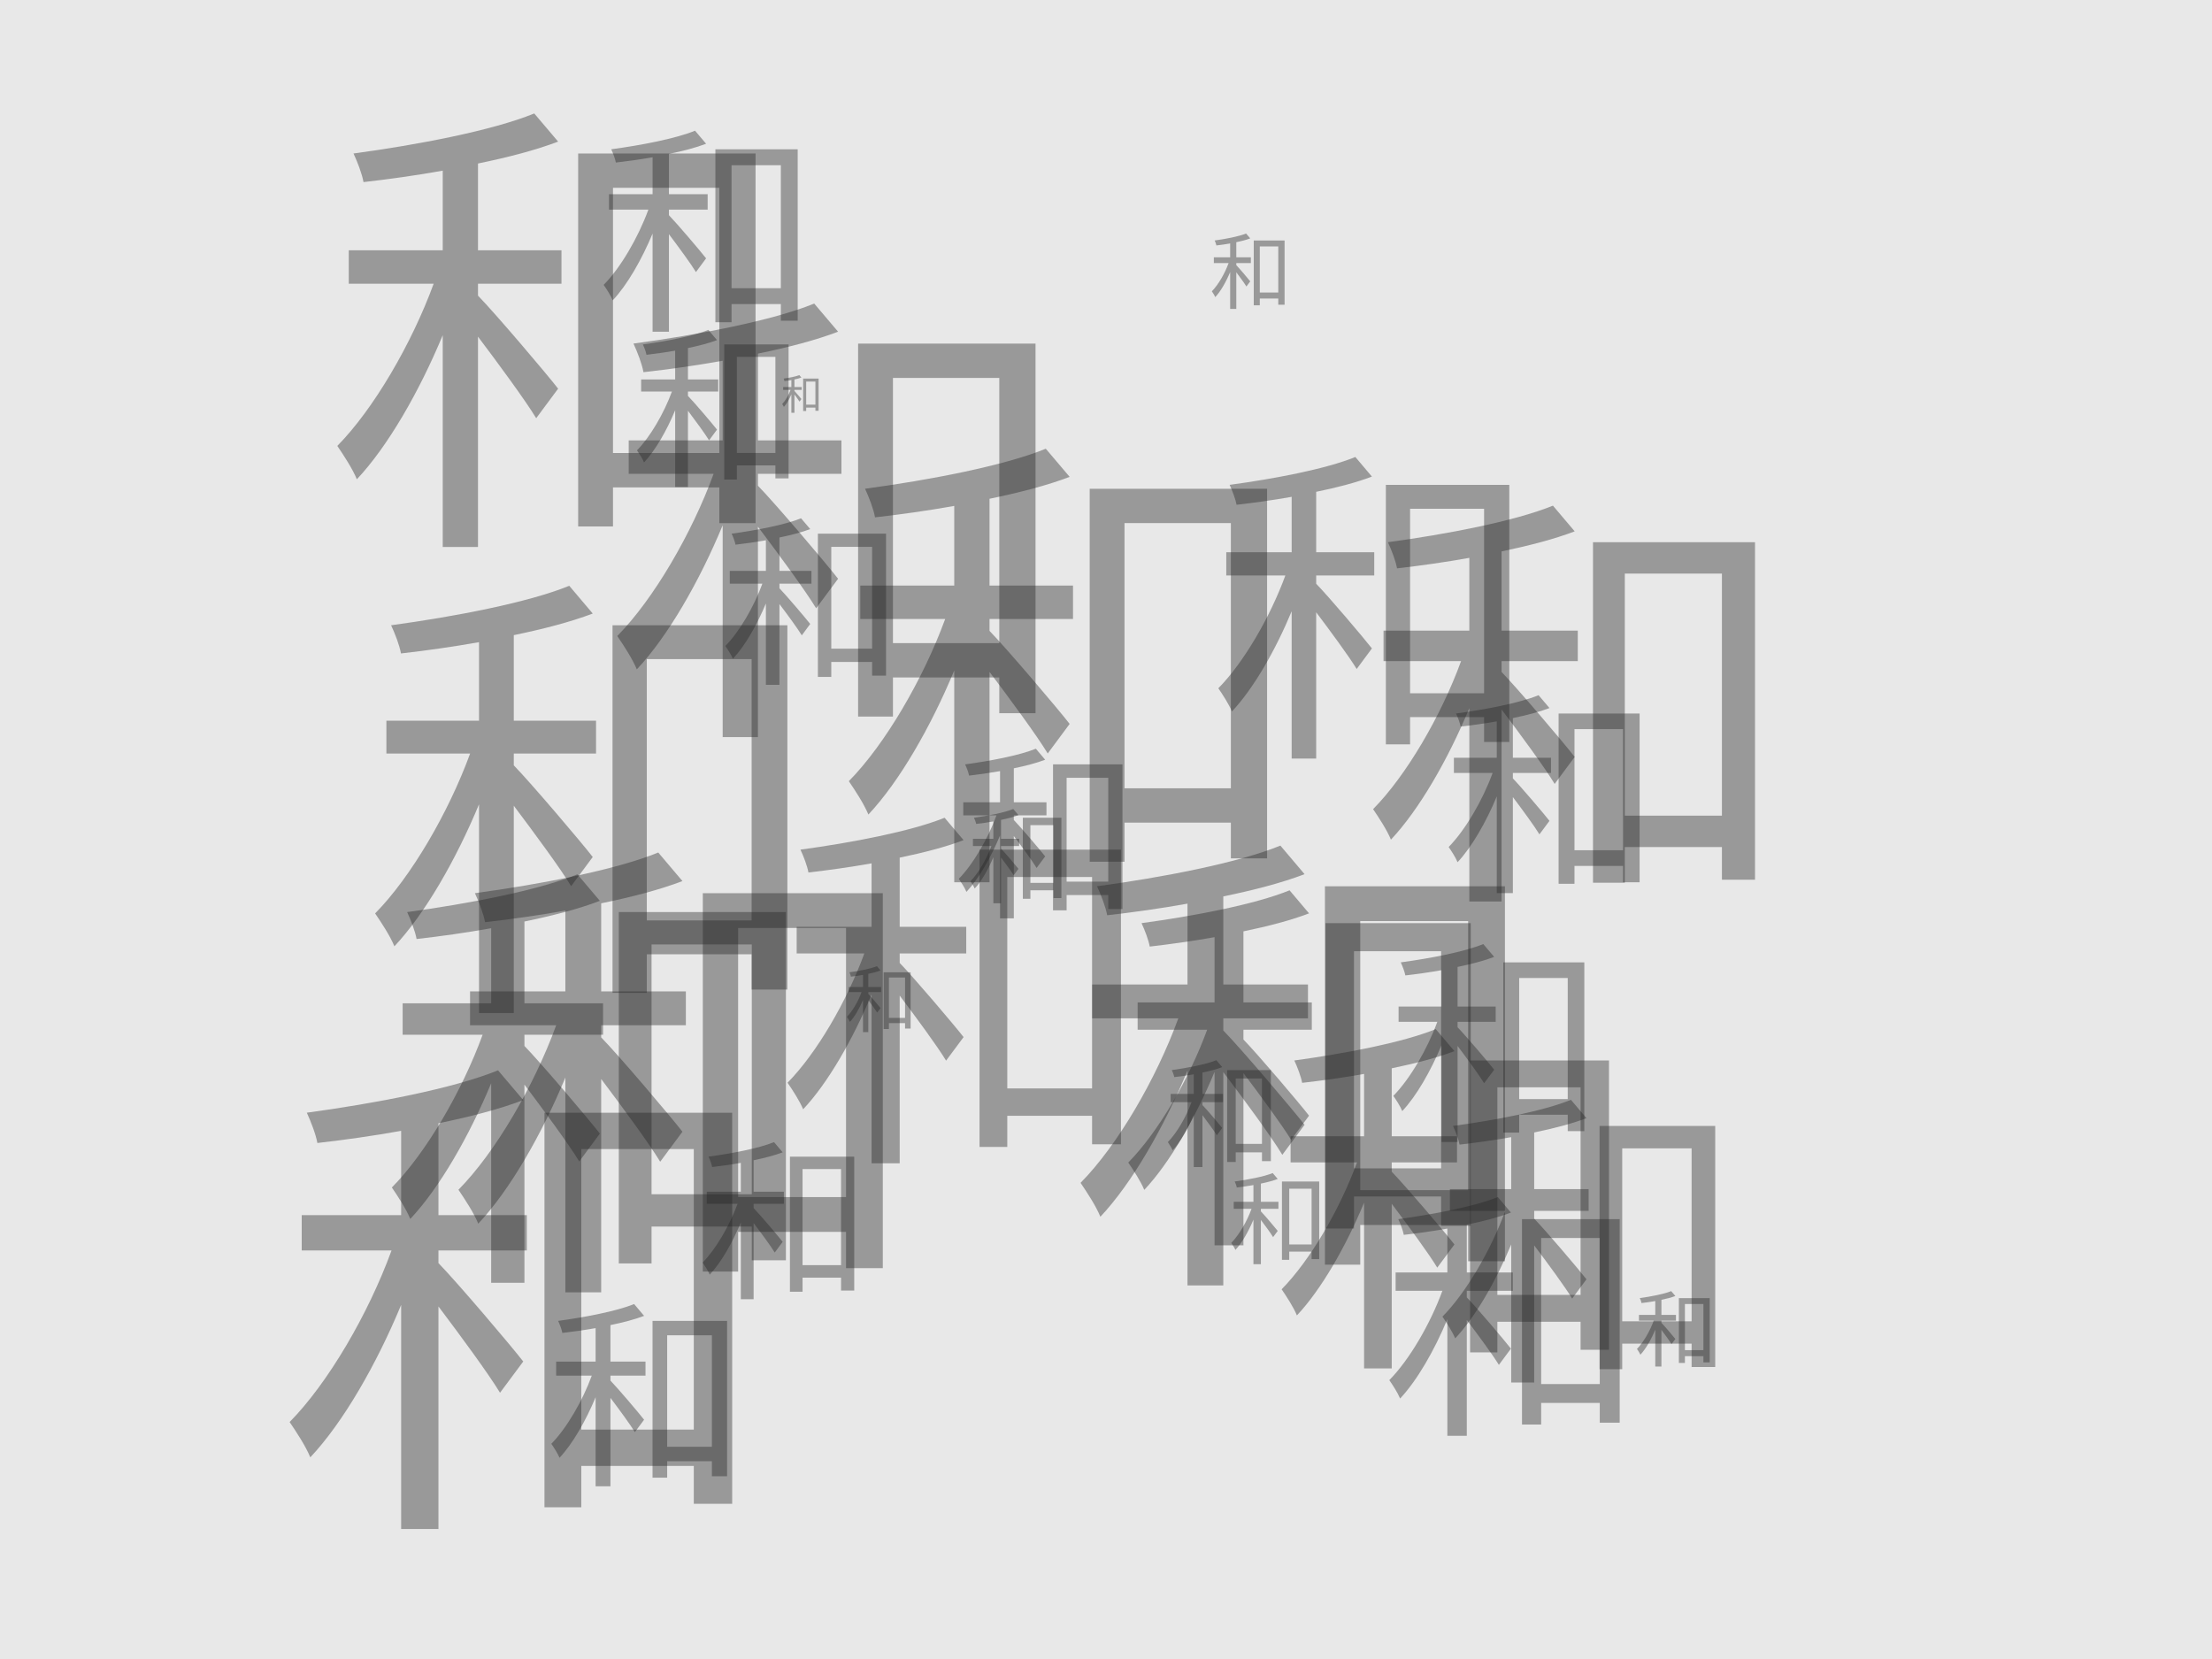
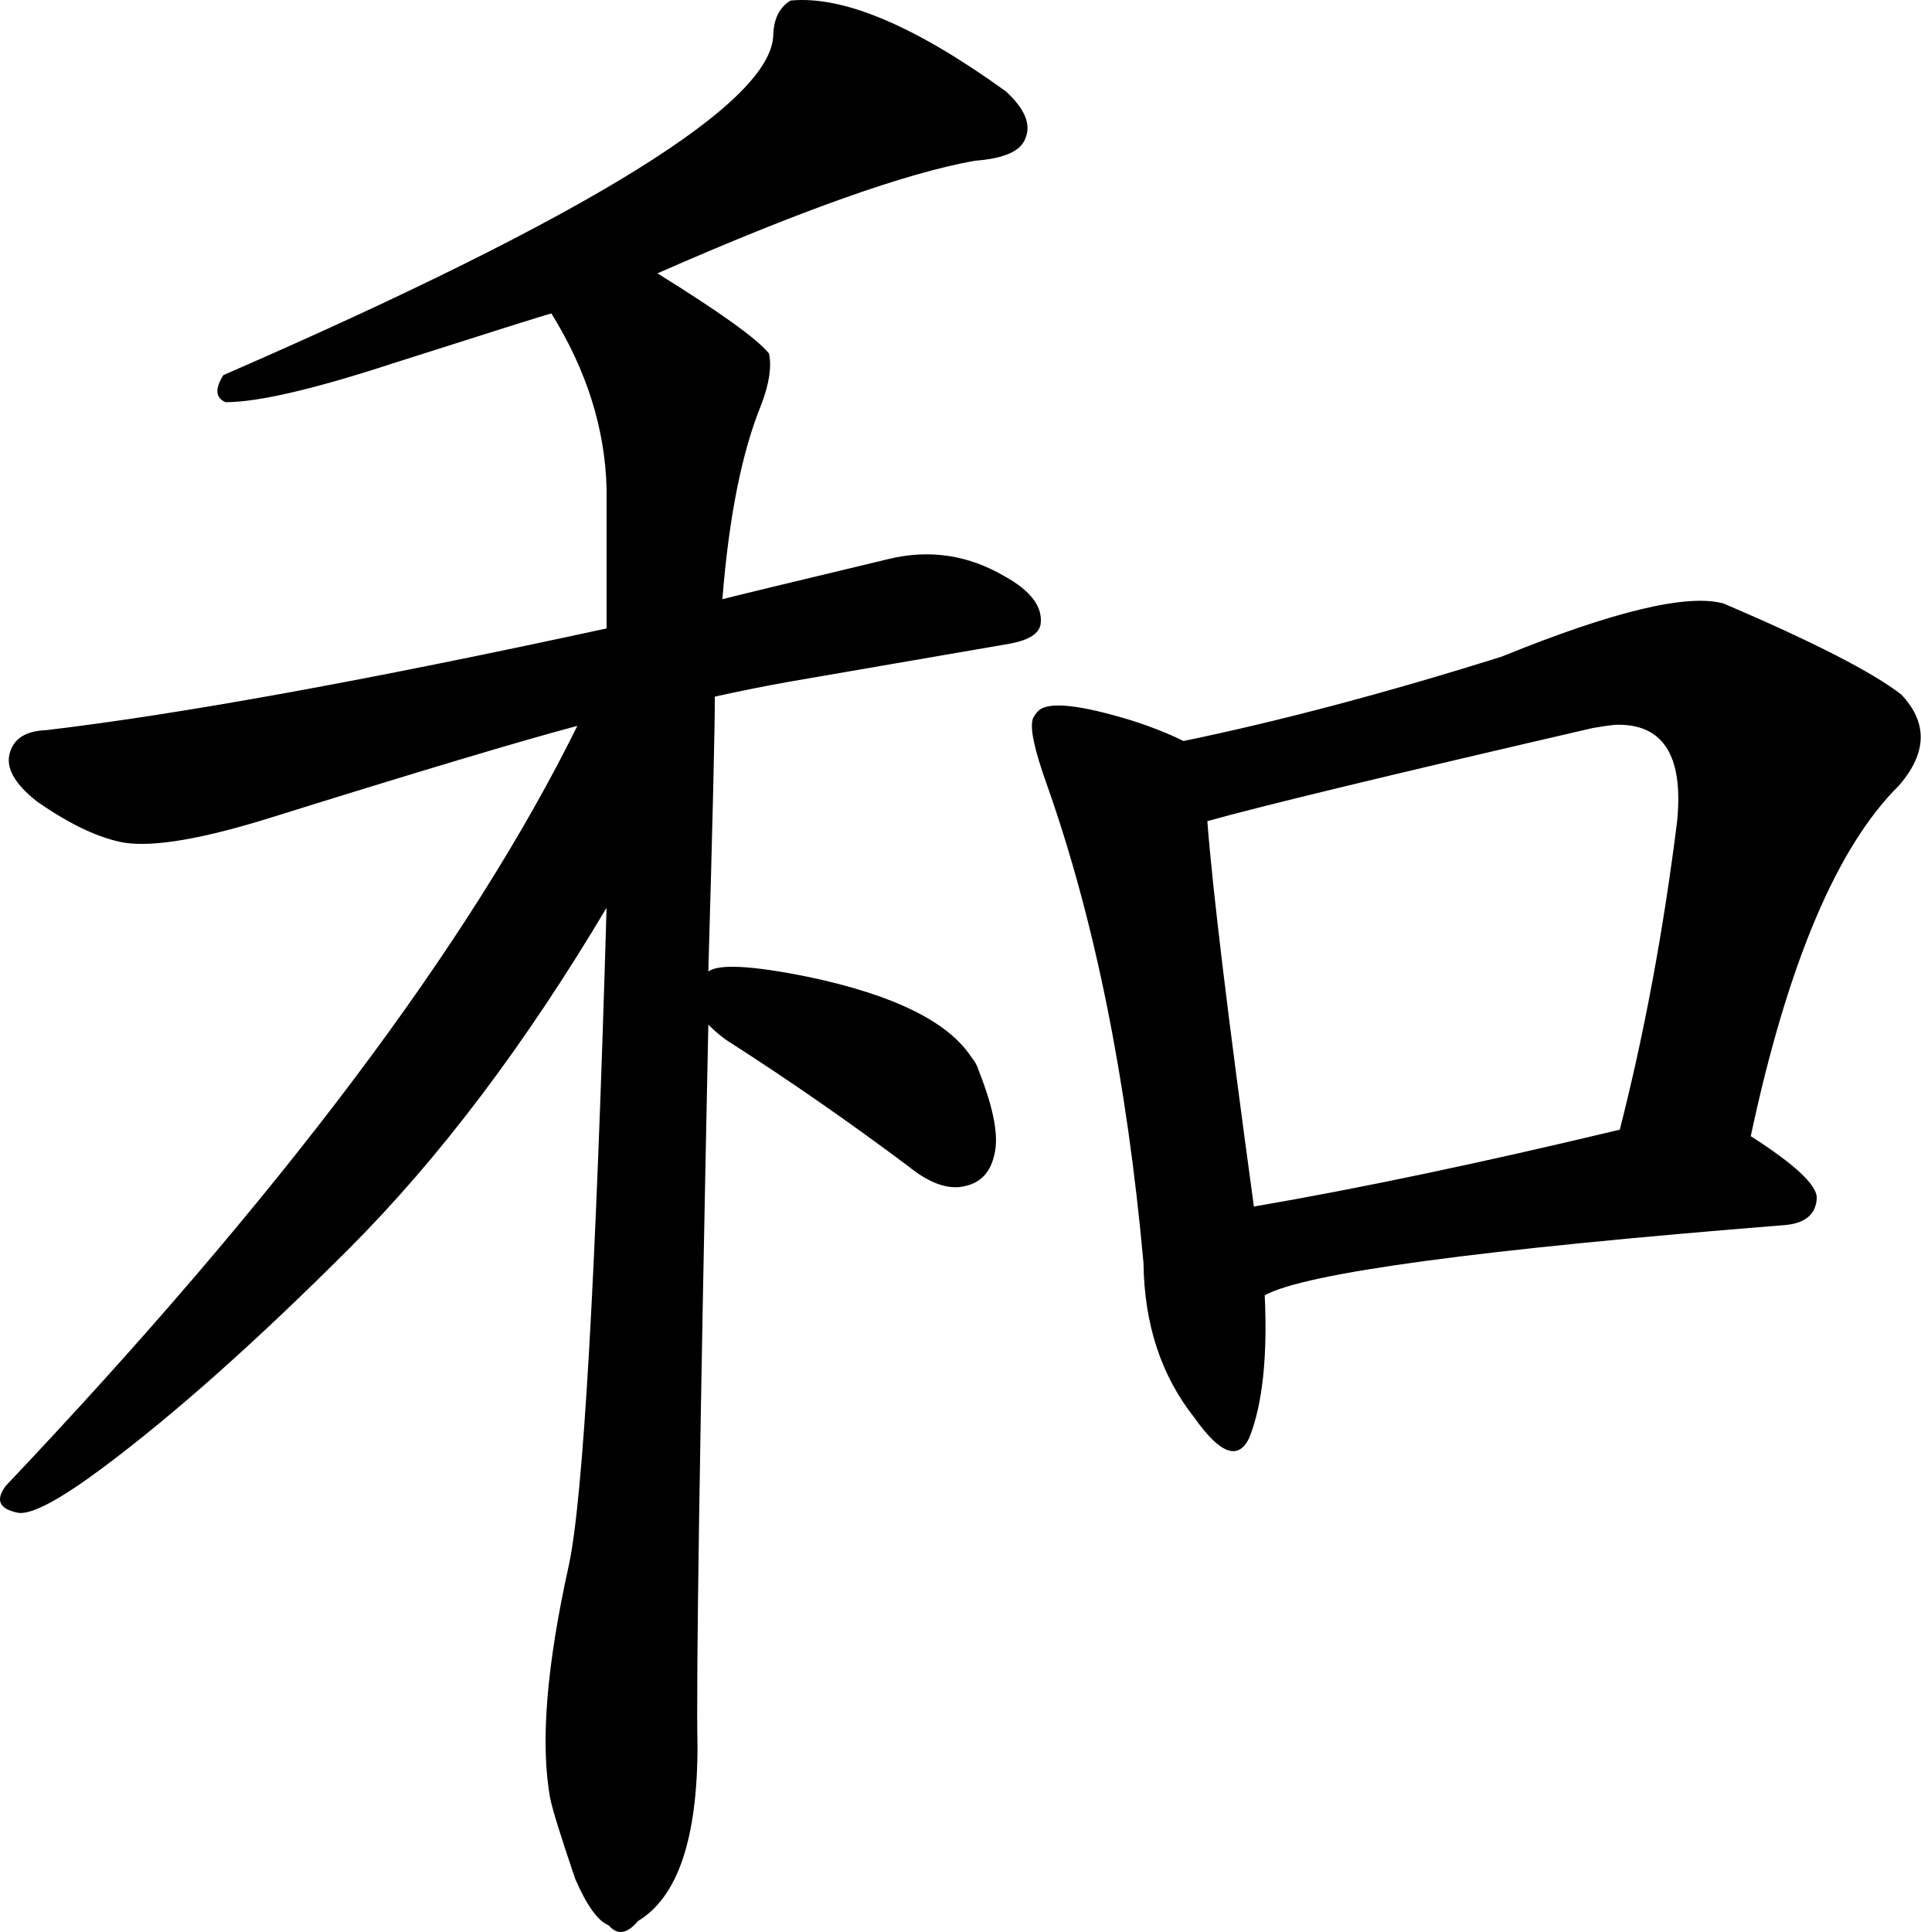
- <svg xmlns="http://www.w3.org/2000/svg" height="480" version="1.1" width="640" style="overflow: hidden; position: relative; top: -0.312px;">
-   <defs style="-webkit-tap-highlight-color: rgba(0, 0, 0, 0);" />
-   <rect x="0" y="0" width="640" height="480" r="0" rx="0" ry="0" fill="#e8e8e8" stroke="none" style="-webkit-tap-highlight-color: rgba(0, 0, 0, 0);" />
-   <text x="422" y="355" text-anchor="middle" font="10px &quot;Arial&quot;" stroke="none" fill="#242424" style="-webkit-tap-highlight-color: rgba(0, 0, 0, 0); text-anchor: middle; font-style: normal; font-variant: normal; font-weight: normal; font-stretch: normal; font-size: 108px; line-height: normal; font-family: Garamond; opacity: 0.4;" opacity="0.4" font-size="108px" font-family="Garamond">
-     <tspan style="-webkit-tap-highlight-color: rgba(0, 0, 0, 0);" dy="32.5">和</tspan>
-   </text>
-   <text x="362" y="80" text-anchor="middle" font="10px &quot;Arial&quot;" stroke="none" fill="#242424" style="-webkit-tap-highlight-color: rgba(0, 0, 0, 0); text-anchor: middle; font-style: normal; font-variant: normal; font-weight: normal; font-stretch: normal; font-size: 24px; line-height: normal; font-family: Garamond; opacity: 0.4;" opacity="0.4" font-size="24px" font-family="Garamond">
-     <tspan style="-webkit-tap-highlight-color: rgba(0, 0, 0, 0);" dy="7.5">和</tspan>
-   </text>
-   <text x="449" y="235" text-anchor="middle" font="10px &quot;Arial&quot;" stroke="none" fill="#242424" style="-webkit-tap-highlight-color: rgba(0, 0, 0, 0); text-anchor: middle; font-style: normal; font-variant: normal; font-weight: normal; font-stretch: normal; font-size: 63px; line-height: normal; font-family: Garamond; opacity: 0.4;" opacity="0.4" font-size="63px" font-family="Garamond">
-     <tspan style="-webkit-tap-highlight-color: rgba(0, 0, 0, 0);" dy="18.5">和</tspan>
-   </text>
-   <text x="460" y="366" text-anchor="middle" font="10px &quot;Arial&quot;" stroke="none" fill="#242424" style="-webkit-tap-highlight-color: rgba(0, 0, 0, 0); text-anchor: middle; font-style: normal; font-variant: normal; font-weight: normal; font-stretch: normal; font-size: 90px; line-height: normal; font-family: Garamond; opacity: 0.4;" opacity="0.4" font-size="90px" font-family="Garamond">
-     <tspan style="-webkit-tap-highlight-color: rgba(0, 0, 0, 0);" dy="27">和</tspan>
-   </text>
-   <text x="457" y="213" text-anchor="middle" font="10px &quot;Arial&quot;" stroke="none" fill="#242424" style="-webkit-tap-highlight-color: rgba(0, 0, 0, 0); text-anchor: middle; font-style: normal; font-variant: normal; font-weight: normal; font-stretch: normal; font-size: 126px; line-height: normal; font-family: Garamond; opacity: 0.4;" opacity="0.4" font-size="126px" font-family="Garamond">
-     <tspan style="-webkit-tap-highlight-color: rgba(0, 0, 0, 0);" dy="38">和</tspan>
-   </text>
-   <text x="354" y="325" text-anchor="middle" font="10px &quot;Arial&quot;" stroke="none" fill="#242424" style="-webkit-tap-highlight-color: rgba(0, 0, 0, 0); text-anchor: middle; font-style: normal; font-variant: normal; font-weight: normal; font-stretch: normal; font-size: 34px; line-height: normal; font-family: Garamond; opacity: 0.4;" opacity="0.4" font-size="34px" font-family="Garamond">
-     <tspan style="-webkit-tap-highlight-color: rgba(0, 0, 0, 0);" dy="10">和</tspan>
-   </text>
-   <text x="398" y="183" text-anchor="middle" font="10px &quot;Arial&quot;" stroke="none" fill="#242424" style="-webkit-tap-highlight-color: rgba(0, 0, 0, 0); text-anchor: middle; font-style: normal; font-variant: normal; font-weight: normal; font-stretch: normal; font-size: 96px; line-height: normal; font-family: Garamond; opacity: 0.4;" opacity="0.4" font-size="96px" font-family="Garamond">
-     <tspan style="-webkit-tap-highlight-color: rgba(0, 0, 0, 0);" dy="29">和</tspan>
-   </text>
-   <text x="153" y="387" text-anchor="middle" font="10px &quot;Arial&quot;" stroke="none" fill="#242424" style="-webkit-tap-highlight-color: rgba(0, 0, 0, 0); text-anchor: middle; font-style: normal; font-variant: normal; font-weight: normal; font-stretch: normal; font-size: 146px; line-height: normal; font-family: Garamond; opacity: 0.4;" opacity="0.4" font-size="146px" font-family="Garamond">
-     <tspan style="-webkit-tap-highlight-color: rgba(0, 0, 0, 0);" dy="44">和</tspan>
-   </text>
-   <text x="438" y="387" text-anchor="middle" font="10px &quot;Arial&quot;" stroke="none" fill="#242424" style="-webkit-tap-highlight-color: rgba(0, 0, 0, 0); text-anchor: middle; font-style: normal; font-variant: normal; font-weight: normal; font-stretch: normal; font-size: 76px; line-height: normal; font-family: Garamond; opacity: 0.4;" opacity="0.4" font-size="76px" font-family="Garamond">
-     <tspan style="-webkit-tap-highlight-color: rgba(0, 0, 0, 0);" dy="22.5">和</tspan>
-   </text>
-   <text x="433" y="307" text-anchor="middle" font="10px &quot;Arial&quot;" stroke="none" fill="#242424" style="-webkit-tap-highlight-color: rgba(0, 0, 0, 0); text-anchor: middle; font-style: normal; font-variant: normal; font-weight: normal; font-stretch: normal; font-size: 63px; line-height: normal; font-family: Garamond; opacity: 0.4;" opacity="0.4" font-size="63px" font-family="Garamond">
-     <tspan style="-webkit-tap-highlight-color: rgba(0, 0, 0, 0);" dy="18.5">和</tspan>
-   </text>
-   <text x="303" y="245" text-anchor="middle" font="10px &quot;Arial&quot;" stroke="none" fill="#242424" style="-webkit-tap-highlight-color: rgba(0, 0, 0, 0); text-anchor: middle; font-style: normal; font-variant: normal; font-weight: normal; font-stretch: normal; font-size: 54px; line-height: normal; font-family: Garamond; opacity: 0.4;" opacity="0.4" font-size="54px" font-family="Garamond">
-     <tspan style="-webkit-tap-highlight-color: rgba(0, 0, 0, 0);" dy="16.5">和</tspan>
-   </text>
-   <text x="227" y="357" text-anchor="middle" font="10px &quot;Arial&quot;" stroke="none" fill="#242424" style="-webkit-tap-highlight-color: rgba(0, 0, 0, 0); text-anchor: middle; font-style: normal; font-variant: normal; font-weight: normal; font-stretch: normal; font-size: 50px; line-height: normal; font-family: Garamond; opacity: 0.4;" opacity="0.4" font-size="50px" font-family="Garamond">
-     <tspan style="-webkit-tap-highlight-color: rgba(0, 0, 0, 0);" dy="15">和</tspan>
-   </text>
-   <text x="280" y="295" text-anchor="middle" font="10px &quot;Arial&quot;" stroke="none" fill="#242424" style="-webkit-tap-highlight-color: rgba(0, 0, 0, 0); text-anchor: middle; font-style: normal; font-variant: normal; font-weight: normal; font-stretch: normal; font-size: 110px; line-height: normal; font-family: Garamond; opacity: 0.4;" opacity="0.4" font-size="110px" font-family="Garamond">
-     <tspan style="-webkit-tap-highlight-color: rgba(0, 0, 0, 0);" dy="33">和</tspan>
-   </text>
-   <text x="380" y="318" text-anchor="middle" font="10px &quot;Arial&quot;" stroke="none" fill="#242424" style="-webkit-tap-highlight-color: rgba(0, 0, 0, 0); text-anchor: middle; font-style: normal; font-variant: normal; font-weight: normal; font-stretch: normal; font-size: 113px; line-height: normal; font-family: Garamond; opacity: 0.4;" opacity="0.4" font-size="113px" font-family="Garamond">
-     <tspan style="-webkit-tap-highlight-color: rgba(0, 0, 0, 0);" dy="33.5">和</tspan>
-   </text>
-   <text x="187" y="408" text-anchor="middle" font="10px &quot;Arial&quot;" stroke="none" fill="#242424" style="-webkit-tap-highlight-color: rgba(0, 0, 0, 0); text-anchor: middle; font-style: normal; font-variant: normal; font-weight: normal; font-stretch: normal; font-size: 58px; line-height: normal; font-family: Garamond; opacity: 0.4;" opacity="0.4" font-size="58px" font-family="Garamond">
-     <tspan style="-webkit-tap-highlight-color: rgba(0, 0, 0, 0);" dy="17.5">和</tspan>
-   </text>
-   <text x="205" y="72" text-anchor="middle" font="10px &quot;Arial&quot;" stroke="none" fill="#242424" style="-webkit-tap-highlight-color: rgba(0, 0, 0, 0); text-anchor: middle; font-style: normal; font-variant: normal; font-weight: normal; font-stretch: normal; font-size: 64px; line-height: normal; font-family: Garamond; opacity: 0.4;" opacity="0.4" font-size="64px" font-family="Garamond">
-     <tspan style="-webkit-tap-highlight-color: rgba(0, 0, 0, 0);" dy="19">和</tspan>
-   </text>
-   <text x="244" y="161" text-anchor="middle" font="10px &quot;Arial&quot;" stroke="none" fill="#242424" style="-webkit-tap-highlight-color: rgba(0, 0, 0, 0); text-anchor: middle; font-style: normal; font-variant: normal; font-weight: normal; font-stretch: normal; font-size: 138px; line-height: normal; font-family: Garamond; opacity: 0.4;" opacity="0.4" font-size="138px" font-family="Garamond">
-     <tspan style="-webkit-tap-highlight-color: rgba(0, 0, 0, 0);" dy="41.5">和</tspan>
-   </text>
-   <text x="379" y="319" text-anchor="middle" font="10px &quot;Arial&quot;" stroke="none" fill="#242424" style="-webkit-tap-highlight-color: rgba(0, 0, 0, 0); text-anchor: middle; font-style: normal; font-variant: normal; font-weight: normal; font-stretch: normal; font-size: 140px; line-height: normal; font-family: Garamond; opacity: 0.4;" opacity="0.4" font-size="140px" font-family="Garamond">
-     <tspan style="-webkit-tap-highlight-color: rgba(0, 0, 0, 0);" dy="42">和</tspan>
-   </text>
-   <text x="370" y="355" text-anchor="middle" font="10px &quot;Arial&quot;" stroke="none" fill="#242424" style="-webkit-tap-highlight-color: rgba(0, 0, 0, 0); text-anchor: middle; font-style: normal; font-variant: normal; font-weight: normal; font-stretch: normal; font-size: 29px; line-height: normal; font-family: Garamond; opacity: 0.4;" opacity="0.4" font-size="29px" font-family="Garamond">
-     <tspan style="-webkit-tap-highlight-color: rgba(0, 0, 0, 0);" dy="8.5">和</tspan>
-   </text>
-   <text x="163" y="106" text-anchor="middle" font="10px &quot;Arial&quot;" stroke="none" fill="#242424" style="-webkit-tap-highlight-color: rgba(0, 0, 0, 0); text-anchor: middle; font-style: normal; font-variant: normal; font-weight: normal; font-stretch: normal; font-size: 138px; line-height: normal; font-family: Garamond; opacity: 0.4;" opacity="0.4" font-size="138px" font-family="Garamond">
-     <tspan style="-webkit-tap-highlight-color: rgba(0, 0, 0, 0);" dy="41.5">和</tspan>
-   </text>
-   <text x="173" y="242" text-anchor="middle" font="10px &quot;Arial&quot;" stroke="none" fill="#242424" style="-webkit-tap-highlight-color: rgba(0, 0, 0, 0); text-anchor: middle; font-style: normal; font-variant: normal; font-weight: normal; font-stretch: normal; font-size: 136px; line-height: normal; font-family: Garamond; opacity: 0.4;" opacity="0.4" font-size="136px" font-family="Garamond">
-     <tspan style="-webkit-tap-highlight-color: rgba(0, 0, 0, 0);" dy="40.5">和</tspan>
-   </text>
-   <text x="485" y="386" text-anchor="middle" font="10px &quot;Arial&quot;" stroke="none" fill="#242424" style="-webkit-tap-highlight-color: rgba(0, 0, 0, 0); text-anchor: middle; font-style: normal; font-variant: normal; font-weight: normal; font-stretch: normal; font-size: 24px; line-height: normal; font-family: Garamond; opacity: 0.4;" opacity="0.4" font-size="24px" font-family="Garamond">
-     <tspan style="-webkit-tap-highlight-color: rgba(0, 0, 0, 0);" dy="7.5">和</tspan>
-   </text>
-   <text x="235" y="178" text-anchor="middle" font="10px &quot;Arial&quot;" stroke="none" fill="#242424" style="-webkit-tap-highlight-color: rgba(0, 0, 0, 0); text-anchor: middle; font-style: normal; font-variant: normal; font-weight: normal; font-stretch: normal; font-size: 53px; line-height: normal; font-family: Garamond; opacity: 0.4;" opacity="0.4" font-size="53px" font-family="Garamond">
-     <tspan style="-webkit-tap-highlight-color: rgba(0, 0, 0, 0);" dy="16">和</tspan>
-   </text>
-   <text x="255" y="291" text-anchor="middle" font="10px &quot;Arial&quot;" stroke="none" fill="#242424" style="-webkit-tap-highlight-color: rgba(0, 0, 0, 0); text-anchor: middle; font-style: normal; font-variant: normal; font-weight: normal; font-stretch: normal; font-size: 21px; line-height: normal; font-family: Garamond; opacity: 0.4;" opacity="0.4" font-size="21px" font-family="Garamond">
-     <tspan style="-webkit-tap-highlight-color: rgba(0, 0, 0, 0);" dy="6">和</tspan>
-   </text>
-   <text x="199" y="321" text-anchor="middle" font="10px &quot;Arial&quot;" stroke="none" fill="#242424" style="-webkit-tap-highlight-color: rgba(0, 0, 0, 0); text-anchor: middle; font-style: normal; font-variant: normal; font-weight: normal; font-stretch: normal; font-size: 140px; line-height: normal; font-family: Garamond; opacity: 0.4;" opacity="0.4" font-size="140px" font-family="Garamond">
-     <tspan style="-webkit-tap-highlight-color: rgba(0, 0, 0, 0);" dy="42">和</tspan>
-   </text>
-   <text x="232" y="115" text-anchor="middle" font="10px &quot;Arial&quot;" stroke="none" fill="#242424" style="-webkit-tap-highlight-color: rgba(0, 0, 0, 0); text-anchor: middle; font-style: normal; font-variant: normal; font-weight: normal; font-stretch: normal; font-size: 12px; line-height: normal; font-family: Garamond; opacity: 0.4;" opacity="0.4" font-size="12px" font-family="Garamond">
-     <tspan style="-webkit-tap-highlight-color: rgba(0, 0, 0, 0);" dy="3.5">和</tspan>
-   </text>
-   <text x="175" y="322" text-anchor="middle" font="10px &quot;Arial&quot;" stroke="none" fill="#242424" style="-webkit-tap-highlight-color: rgba(0, 0, 0, 0); text-anchor: middle; font-style: normal; font-variant: normal; font-weight: normal; font-stretch: normal; font-size: 130px; line-height: normal; font-family: Garamond; opacity: 0.4;" opacity="0.4" font-size="130px" font-family="Garamond">
-     <tspan style="-webkit-tap-highlight-color: rgba(0, 0, 0, 0);" dy="39">和</tspan>
-   </text>
-   <text x="295" y="250" text-anchor="middle" font="10px &quot;Arial&quot;" stroke="none" fill="#242424" style="-webkit-tap-highlight-color: rgba(0, 0, 0, 0); text-anchor: middle; font-style: normal; font-variant: normal; font-weight: normal; font-stretch: normal; font-size: 30px; line-height: normal; font-family: Garamond; opacity: 0.4;" opacity="0.4" font-size="30px" font-family="Garamond">
-     <tspan style="-webkit-tap-highlight-color: rgba(0, 0, 0, 0);" dy="9">和</tspan>
-   </text>
-   <text x="311" y="203" text-anchor="middle" font="10px &quot;Arial&quot;" stroke="none" fill="#242424" style="-webkit-tap-highlight-color: rgba(0, 0, 0, 0); text-anchor: middle; font-style: normal; font-variant: normal; font-weight: normal; font-stretch: normal; font-size: 138px; line-height: normal; font-family: Garamond; opacity: 0.4;" opacity="0.4" font-size="138px" font-family="Garamond">
-     <tspan style="-webkit-tap-highlight-color: rgba(0, 0, 0, 0);" dy="41.5">和</tspan>
-   </text>
-   <text x="208" y="122" text-anchor="middle" font="10px &quot;Arial&quot;" stroke="none" fill="#242424" style="-webkit-tap-highlight-color: rgba(0, 0, 0, 0); text-anchor: middle; font-style: normal; font-variant: normal; font-weight: normal; font-stretch: normal; font-size: 50px; line-height: normal; font-family: Garamond; opacity: 0.4;" opacity="0.4" font-size="50px" font-family="Garamond">
-     <tspan style="-webkit-tap-highlight-color: rgba(0, 0, 0, 0);" dy="15">和</tspan>
-   </text>
+ <svg xmlns="http://www.w3.org/2000/svg" version="1.0" width="259.917" height="261.42" id="svg2">
+   <defs id="defs4" />
+   <g transform="translate(-178.1117,-317.4957)" id="layer1">
+     <path d="M 208.633,371.915 C 207.266,371.329 207.168,370.108 208.34,368.252 C 257.949,346.671 282.754,331.29 282.754,322.11 C 282.851,319.962 283.633,318.448 285.098,317.569 C 292.226,316.885 301.943,320.987 314.248,329.874 C 316.787,332.218 317.666,334.317 316.885,336.172 C 316.299,337.93 314.004,338.956 310,339.249 C 300.723,340.909 286.416,345.987 267.08,354.483 C 275.576,359.757 280.605,363.37 282.168,365.323 C 282.558,367.081 282.217,369.376 281.143,372.208 C 278.506,378.653 276.748,387.442 275.869,398.575 C 276.943,398.282 284.414,396.475 298.281,393.155 C 303.848,391.788 309.121,392.569 314.102,395.499 C 317.617,397.452 319.228,399.6 318.936,401.944 C 318.74,403.214 317.373,404.092 314.834,404.581 L 285.098,409.708 C 281.777,410.294 278.359,410.977 274.844,411.758 C 274.844,416.153 274.551,428.555 273.965,448.965 C 275.332,447.891 279.873,448.135 287.588,449.698 C 299.111,452.139 306.435,455.753 309.561,460.538 C 310.049,461.124 310.39,461.758 310.586,462.442 C 312.637,467.618 313.32,471.426 312.637,473.868 C 312.051,476.407 310.488,477.823 307.949,478.116 C 305.898,478.311 303.603,477.383 301.064,475.333 C 293.252,469.473 285.244,463.907 277.041,458.633 C 276.064,458.047 275.039,457.217 273.965,456.143 C 272.793,512.588 272.305,545.108 272.5,553.702 C 272.5,566.299 269.814,574.209 264.443,577.432 C 262.978,579.19 261.66,579.385 260.488,578.018 C 259.023,577.432 257.51,575.332 255.947,571.719 C 253.994,565.958 252.871,562.344 252.578,560.879 C 251.211,553.555 252.041,543.057 255.068,529.385 C 257.021,520.499 258.73,490.811 260.195,440.323 C 249.16,458.878 237.539,474.258 225.332,486.465 C 212.832,498.965 201.748,508.829 192.08,516.055 C 186.318,520.352 182.51,522.403 180.654,522.208 C 178.018,521.719 177.432,520.499 178.896,518.545 C 215.908,479.483 241.689,445.206 256.24,415.713 C 248.525,417.764 234.658,421.915 214.639,428.165 C 205.557,430.997 199.014,432.12 195.01,431.534 C 191.592,430.948 187.637,429.092 183.145,425.967 C 180.02,423.526 178.799,421.28 179.482,419.229 C 180.068,417.374 181.68,416.397 184.316,416.299 C 202.48,414.151 227.773,409.561 260.195,402.53 L 260.195,383.633 C 260,375.528 257.51,367.618 252.725,359.903 C 251.943,360.098 244.814,362.344 231.338,366.641 C 220.596,370.157 213.027,371.915 208.633,371.915 M 349.258,492.764 C 349.648,501.065 348.965,507.461 347.207,511.954 C 345.742,515.176 343.252,514.297 339.736,509.317 C 335.244,503.653 332.949,496.67 332.852,488.37 C 330.605,463.565 326.26,442.032 319.814,423.77 C 318.056,418.887 317.422,415.86 317.91,414.688 C 318.105,414.298 318.349,413.956 318.643,413.663 C 320.01,412.393 324.209,412.833 331.24,414.981 C 333.974,415.86 336.318,416.788 338.271,417.764 C 351.455,415.03 365.81,411.221 381.338,406.338 C 396.474,400.186 406.484,397.794 411.367,399.161 C 423.476,404.337 431.484,408.438 435.391,411.465 C 439.004,415.274 438.906,419.376 435.098,423.77 C 426.699,432.071 420.01,447.891 415.029,471.231 C 420.986,475.04 423.965,477.823 423.965,479.581 C 423.867,481.729 422.5,482.95 419.863,483.243 C 378.262,486.563 354.726,489.737 349.258,492.764 M 347.793,480.752 C 362.051,478.311 378.554,474.844 397.305,470.352 C 400.625,457.364 403.213,443.448 405.068,428.604 C 405.947,419.717 403.164,415.372 396.719,415.567 C 395.742,415.665 394.717,415.811 393.643,416.006 C 366.201,422.354 348.818,426.553 341.494,428.604 C 342.178,437.686 344.277,455.069 347.793,480.752" style="font-size:300px;font-family:AR PL ZenKai Uni" id="flowRoot2160" />
+   </g>
</svg>
